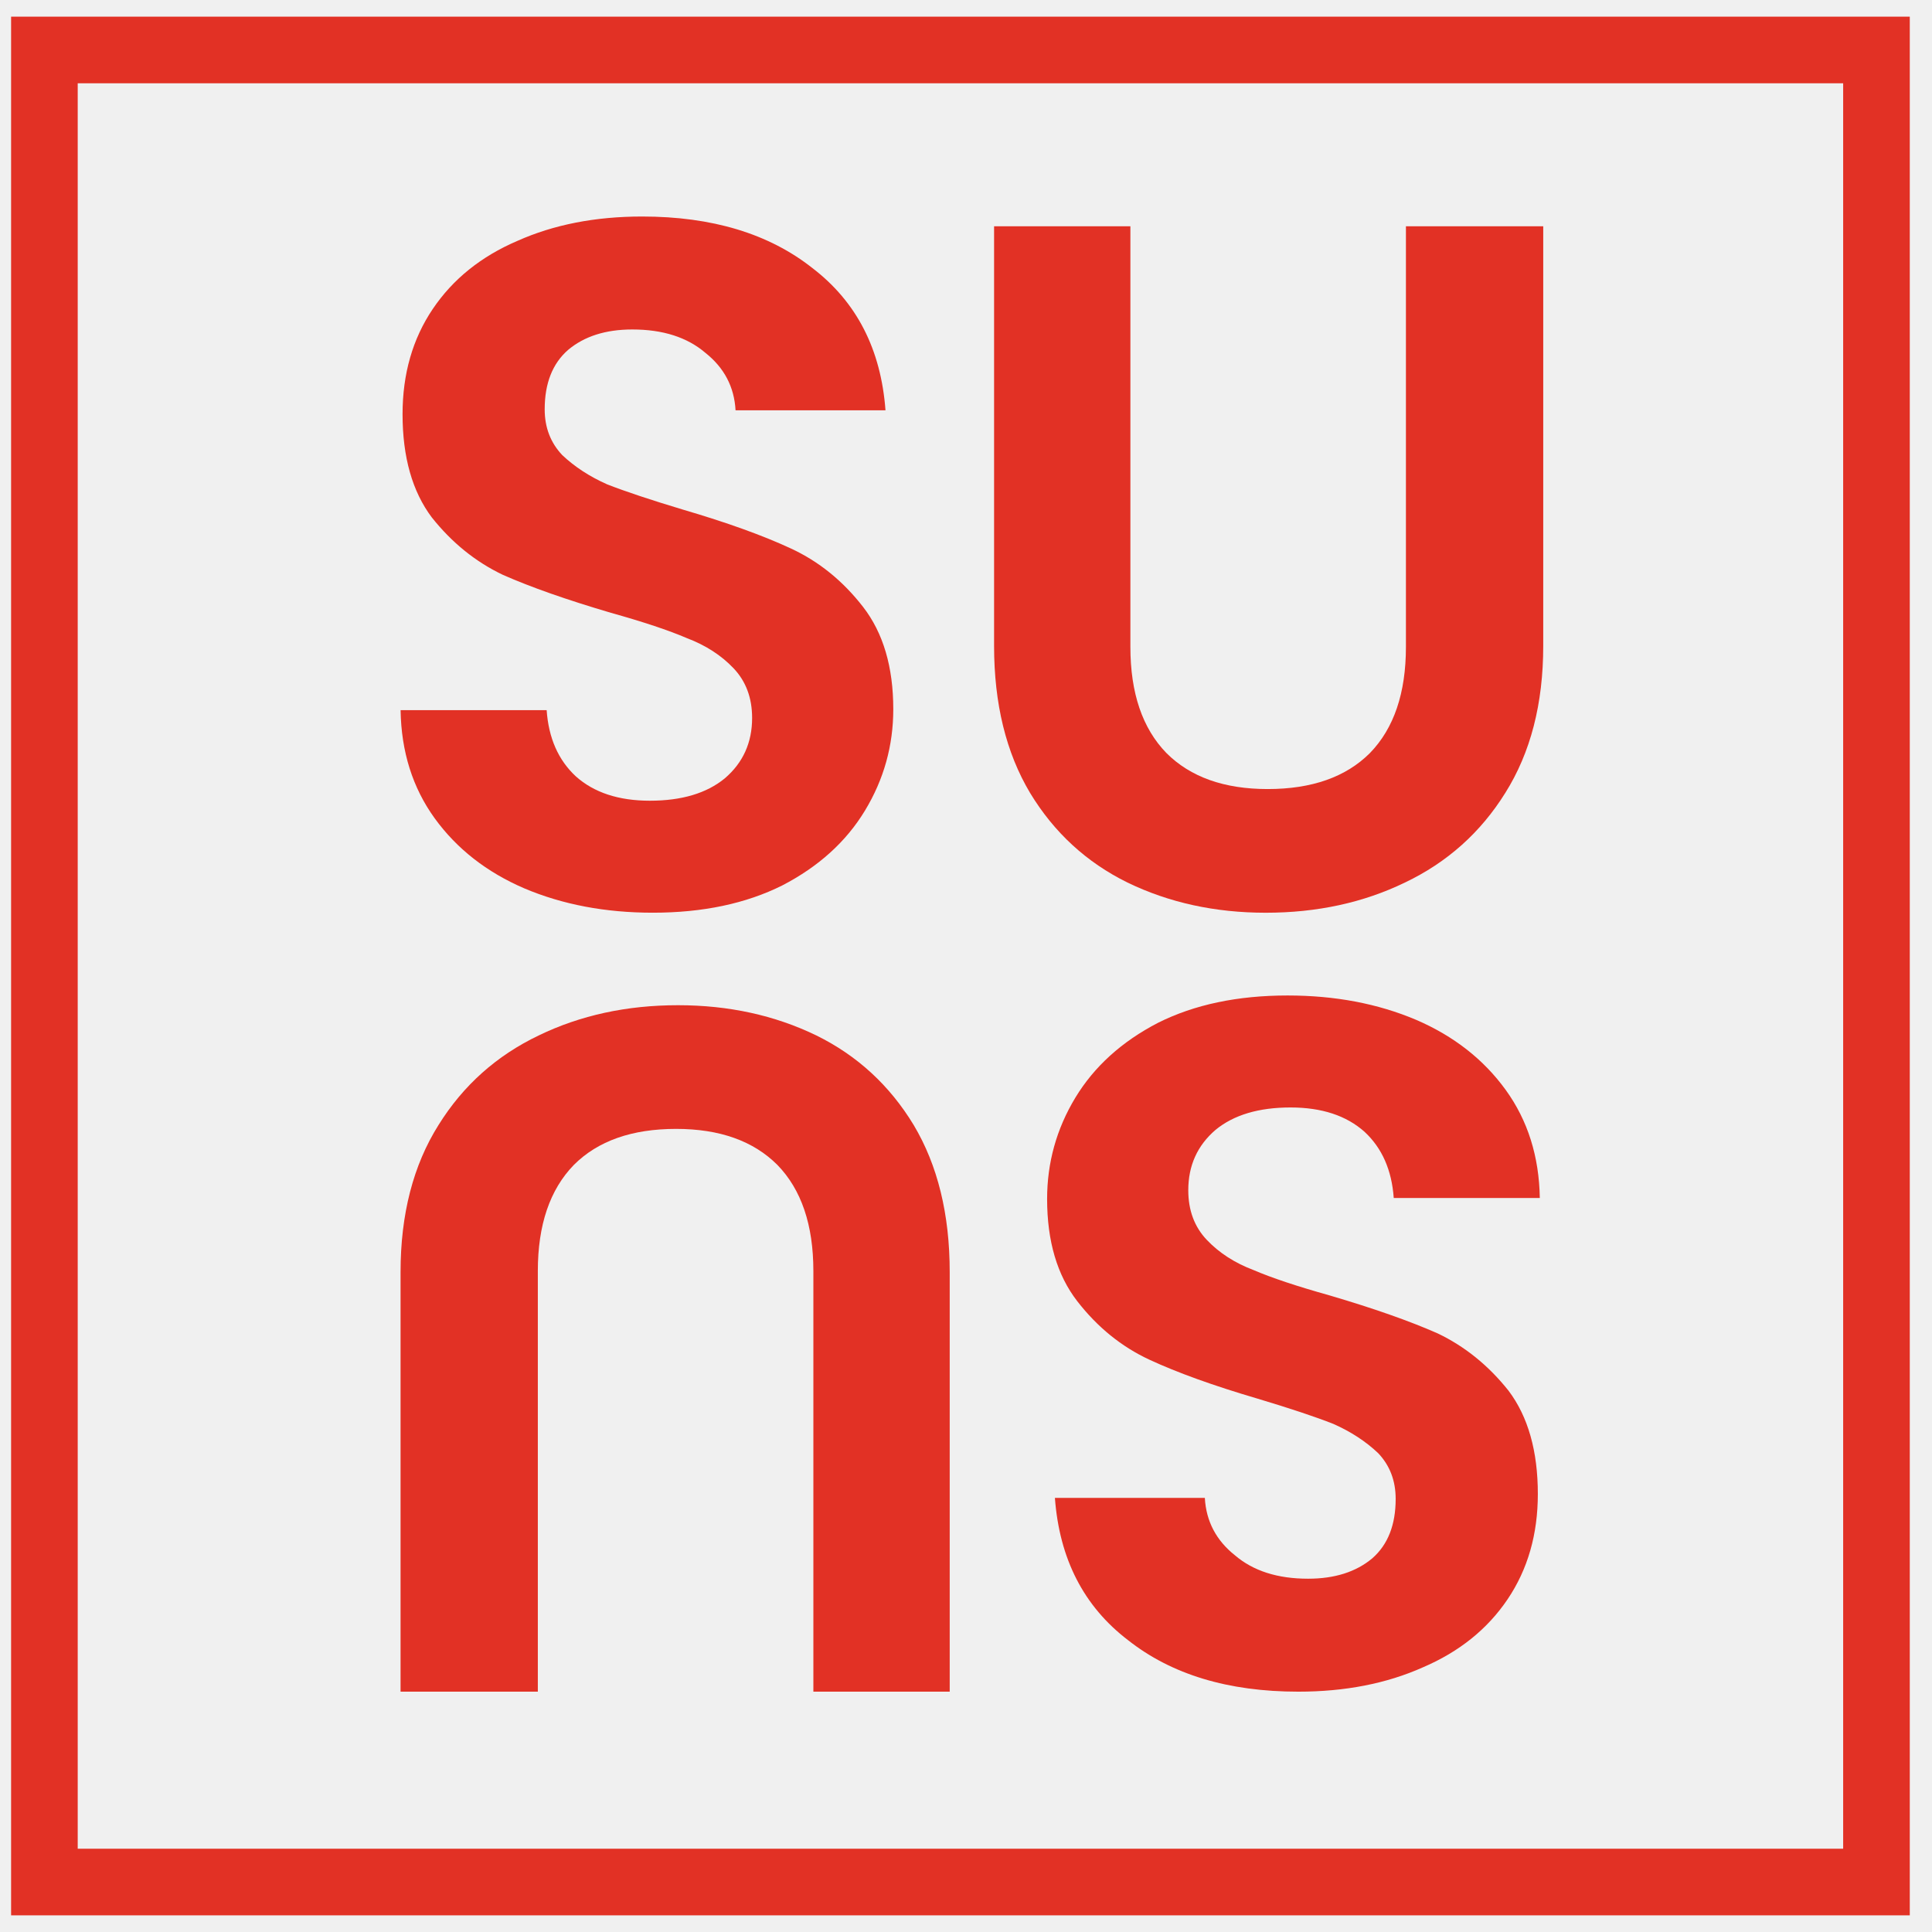
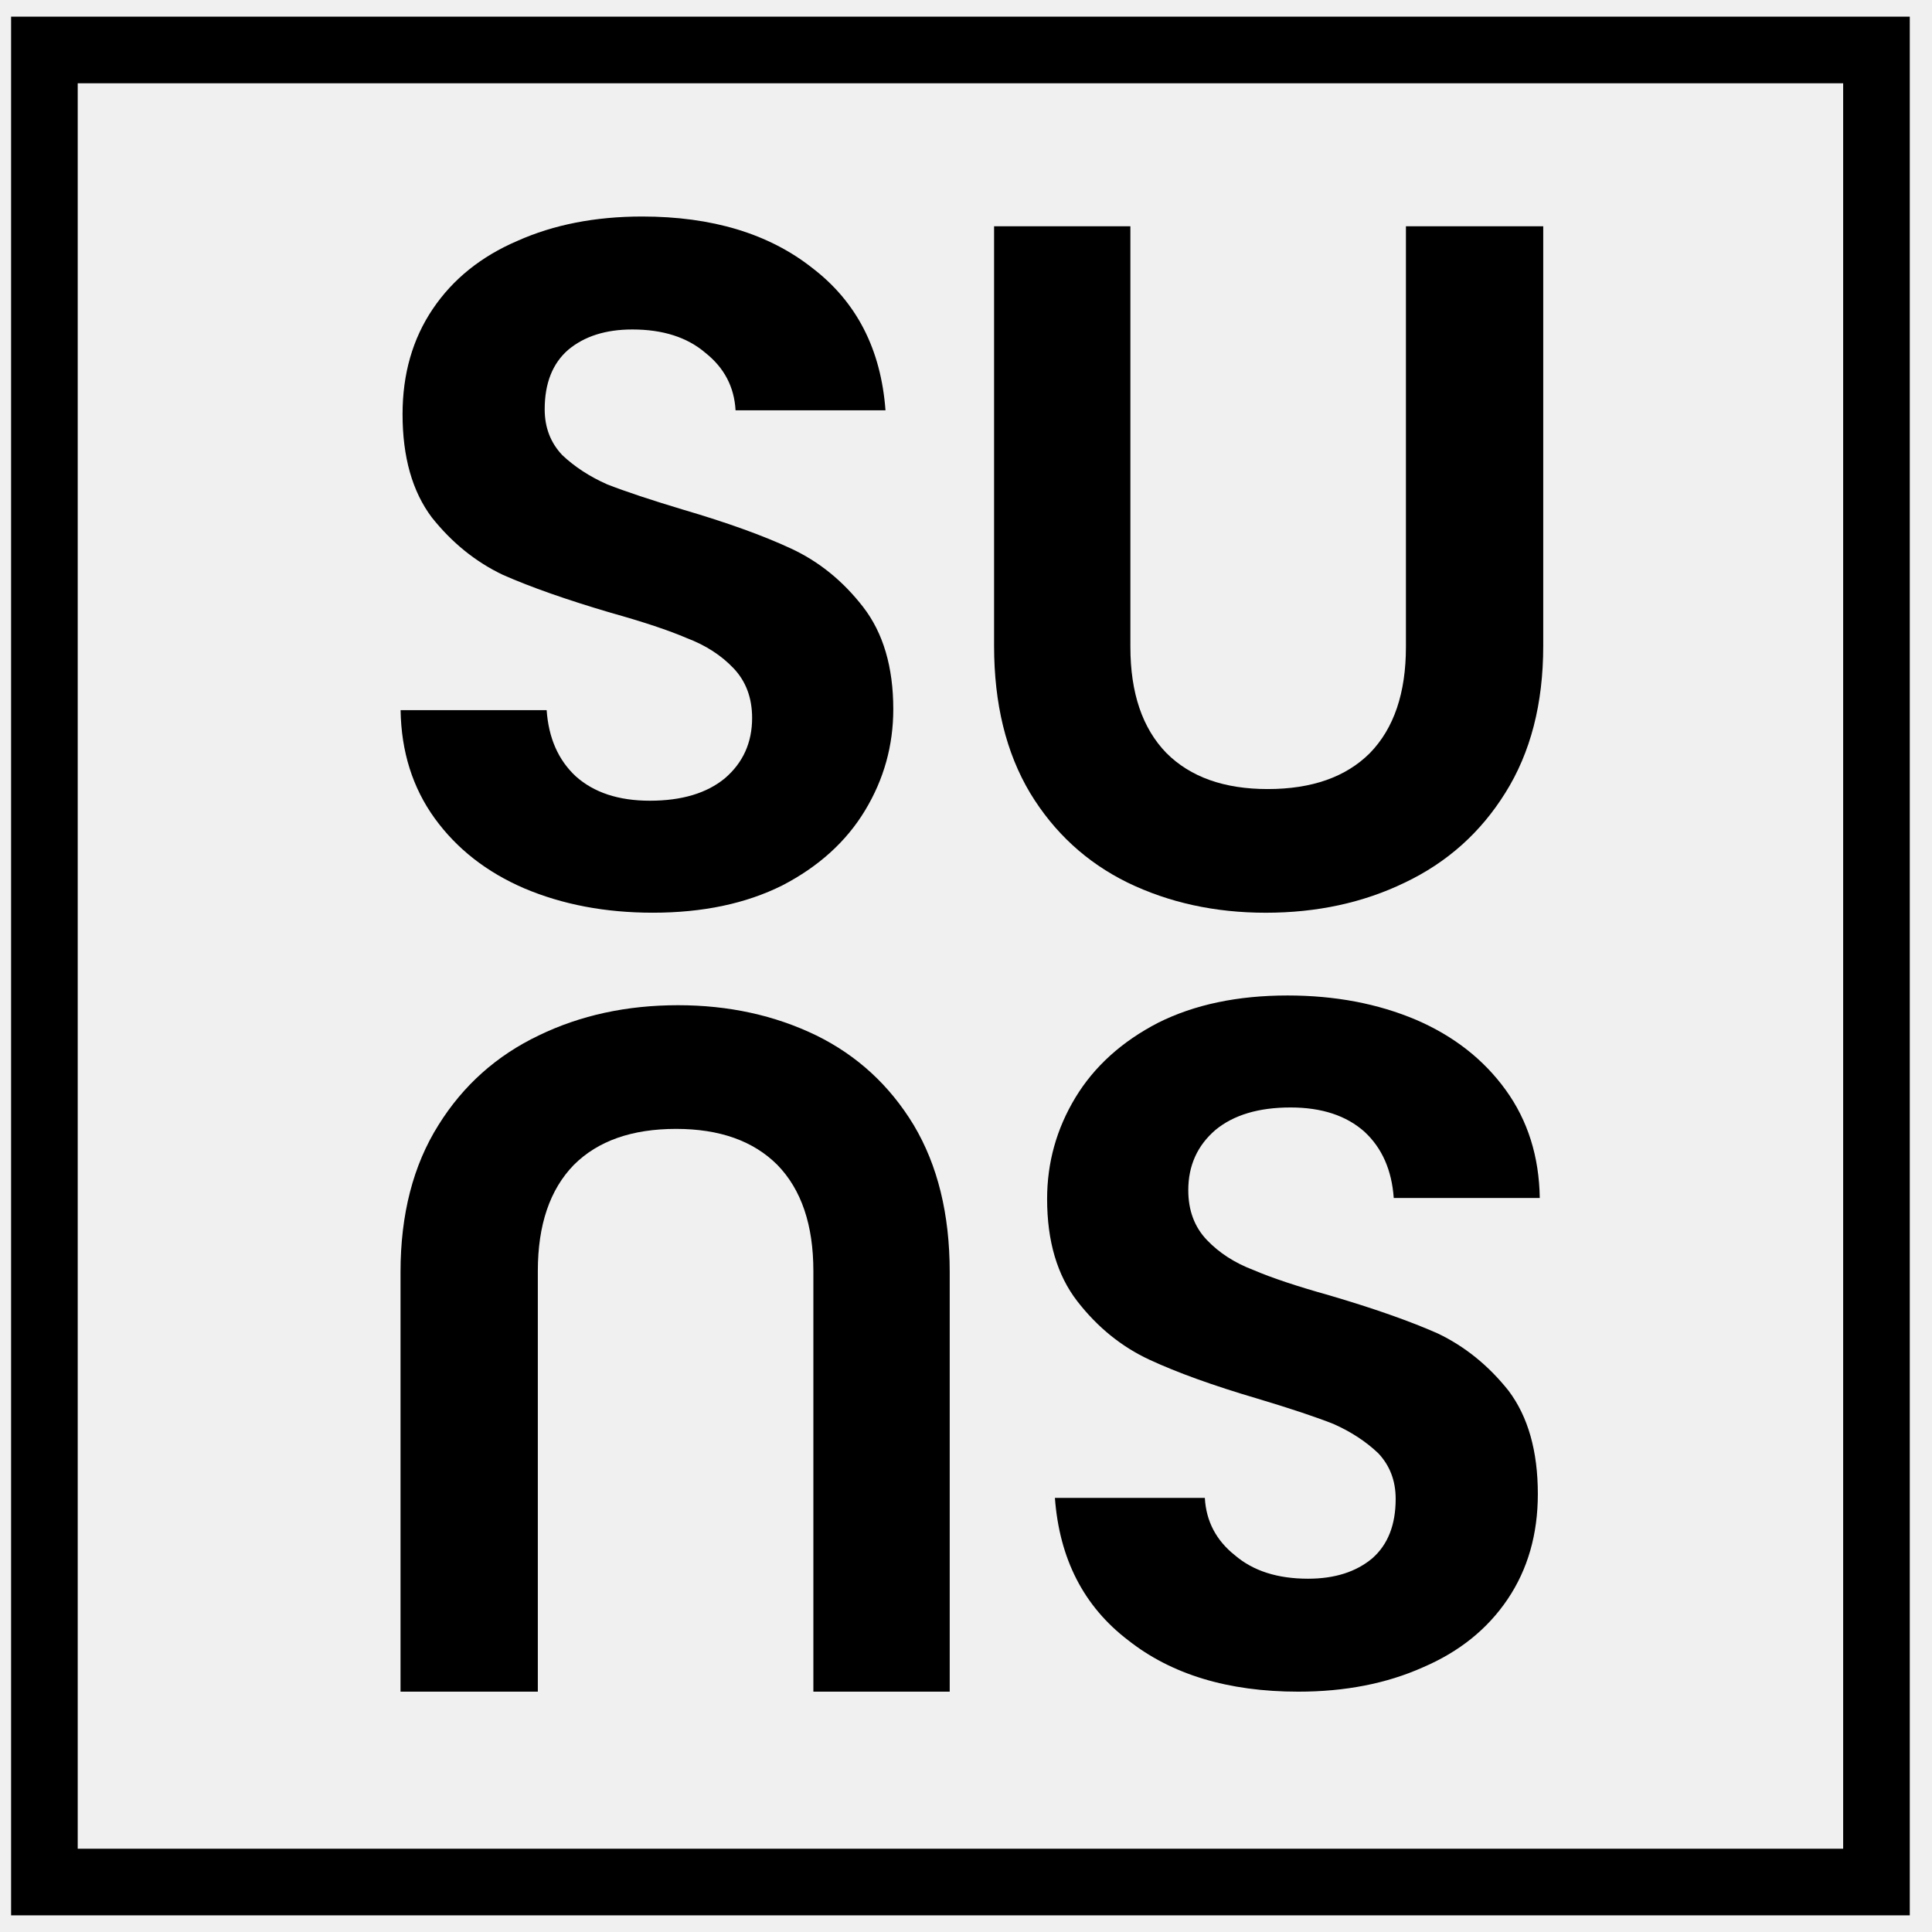
<svg xmlns="http://www.w3.org/2000/svg" width="58" height="58" viewBox="0 0 58 58" fill="none">
-   <path d="M19.597 27.4C18.175 27.4 16.888 27.156 15.739 26.669C14.608 26.182 13.712 25.48 13.049 24.565C12.387 23.649 12.046 22.567 12.026 21.32H16.411C16.469 22.158 16.762 22.82 17.288 23.308C17.834 23.795 18.574 24.038 19.509 24.038C20.464 24.038 21.215 23.814 21.76 23.366C22.306 22.898 22.579 22.294 22.579 21.554C22.579 20.95 22.393 20.453 22.023 20.063C21.653 19.673 21.185 19.371 20.62 19.157C20.075 18.923 19.315 18.67 18.34 18.397C17.015 18.007 15.934 17.627 15.096 17.257C14.277 16.867 13.566 16.292 12.962 15.532C12.377 14.753 12.085 13.72 12.085 12.434C12.085 11.226 12.387 10.173 12.991 9.277C13.595 8.381 14.443 7.698 15.534 7.231C16.625 6.744 17.872 6.5 19.276 6.5C21.38 6.5 23.085 7.016 24.391 8.049C25.716 9.063 26.447 10.485 26.583 12.317H22.082C22.043 11.615 21.741 11.04 21.176 10.592C20.63 10.125 19.899 9.891 18.983 9.891C18.184 9.891 17.541 10.095 17.054 10.505C16.586 10.914 16.352 11.508 16.352 12.288C16.352 12.833 16.528 13.291 16.879 13.662C17.249 14.012 17.697 14.305 18.223 14.539C18.769 14.753 19.529 15.006 20.503 15.299C21.828 15.688 22.91 16.078 23.748 16.468C24.586 16.857 25.307 17.442 25.911 18.221C26.515 19.001 26.817 20.024 26.817 21.291C26.817 22.382 26.535 23.395 25.969 24.331C25.404 25.266 24.576 26.016 23.485 26.581C22.393 27.127 21.098 27.4 19.597 27.4Z" fill="#E23125" />
-   <path d="M33.935 6.793V19.421C33.935 20.804 34.296 21.866 35.017 22.607C35.738 23.328 36.751 23.688 38.057 23.688C39.382 23.688 40.405 23.328 41.126 22.607C41.847 21.866 42.207 20.804 42.207 19.421V6.793H46.329V19.391C46.329 21.126 45.949 22.597 45.189 23.805C44.448 24.994 43.445 25.89 42.178 26.494C40.931 27.099 39.538 27.401 37.998 27.401C36.478 27.401 35.095 27.099 33.847 26.494C32.62 25.89 31.645 24.994 30.924 23.805C30.203 22.597 29.843 21.126 29.843 19.391V6.793H33.935Z" fill="#E23125" />
-   <path d="M38.655 29.885C40.077 29.885 41.364 30.129 42.513 30.616C43.644 31.103 44.54 31.805 45.203 32.721C45.865 33.636 46.206 34.718 46.226 35.965H41.841C41.782 35.127 41.49 34.465 40.964 33.977C40.418 33.49 39.678 33.247 38.742 33.247C37.788 33.247 37.037 33.471 36.492 33.919C35.946 34.387 35.673 34.991 35.673 35.731C35.673 36.335 35.858 36.832 36.229 37.222C36.599 37.612 37.067 37.914 37.632 38.128C38.177 38.362 38.937 38.615 39.912 38.888C41.237 39.278 42.318 39.658 43.156 40.028C43.975 40.418 44.686 40.993 45.29 41.753C45.875 42.532 46.167 43.565 46.167 44.851C46.167 46.059 45.865 47.112 45.261 48.008C44.657 48.905 43.809 49.587 42.718 50.054C41.627 50.542 40.379 50.785 38.976 50.785C36.872 50.785 35.167 50.269 33.861 49.236C32.536 48.223 31.805 46.8 31.669 44.968H36.17C36.209 45.67 36.511 46.245 37.076 46.693C37.622 47.16 38.353 47.394 39.269 47.394C40.068 47.394 40.711 47.19 41.198 46.781C41.666 46.371 41.899 45.777 41.899 44.998C41.899 44.452 41.724 43.994 41.373 43.624C41.003 43.273 40.555 42.98 40.029 42.747C39.483 42.532 38.723 42.279 37.749 41.987C36.423 41.597 35.342 41.207 34.504 40.818C33.666 40.428 32.945 39.843 32.341 39.064C31.737 38.284 31.435 37.261 31.435 35.994C31.435 34.903 31.717 33.89 32.282 32.954C32.848 32.019 33.676 31.269 34.767 30.704C35.858 30.158 37.154 29.885 38.655 29.885Z" fill="#E23125" />
-   <path d="M24.418 50.785V38.157C24.418 36.774 24.058 35.712 23.337 34.971C22.616 34.25 21.602 33.89 20.297 33.89C18.972 33.89 17.949 34.25 17.228 34.971C16.507 35.712 16.146 36.774 16.146 38.157V50.785H12.025V38.187C12.025 36.452 12.405 34.981 13.165 33.773C13.905 32.584 14.909 31.688 16.175 31.084C17.422 30.48 18.816 30.177 20.355 30.177C21.875 30.177 23.259 30.48 24.506 31.084C25.734 31.688 26.708 32.584 27.429 33.773C28.15 34.981 28.511 36.452 28.511 38.187V50.785H24.418Z" fill="#E23125" />
-   <rect x="1.333" y="1.5" width="55" height="55" stroke="#E23125" stroke-width="2" />
+   <g clip-path="url(#clip0_104_60)">
+     <path d="M19.597 27.4C18.175 27.4 16.888 27.156 15.739 26.669C14.608 26.182 13.712 25.48 13.049 24.565C12.387 23.649 12.046 22.567 12.026 21.32H16.411C16.469 22.158 16.762 22.82 17.288 23.308C17.834 23.795 18.574 24.038 19.509 24.038C20.464 24.038 21.215 23.814 21.76 23.366C22.306 22.898 22.579 22.294 22.579 21.554C22.579 20.95 22.393 20.453 22.023 20.063C21.653 19.673 21.185 19.371 20.62 19.157C20.075 18.923 19.315 18.67 18.34 18.397C17.015 18.007 15.934 17.627 15.096 17.257C14.277 16.867 13.566 16.292 12.962 15.532C12.377 14.753 12.085 13.72 12.085 12.434C12.085 11.226 12.387 10.173 12.991 9.277C13.595 8.381 14.443 7.698 15.534 7.231C16.625 6.744 17.872 6.5 19.276 6.5C21.38 6.5 23.085 7.016 24.391 8.049C25.716 9.063 26.447 10.485 26.583 12.317H22.082C22.043 11.615 21.741 11.04 21.176 10.592C20.63 10.125 19.899 9.891 18.983 9.891C18.184 9.891 17.541 10.095 17.054 10.505C16.586 10.914 16.352 11.508 16.352 12.288C16.352 12.833 16.528 13.291 16.879 13.662C17.249 14.012 17.697 14.305 18.223 14.539C18.769 14.753 19.529 15.006 20.503 15.299C21.828 15.688 22.91 16.078 23.748 16.468C24.586 16.857 25.307 17.442 25.911 18.221C26.515 19.001 26.817 20.024 26.817 21.291C26.817 22.382 26.535 23.395 25.969 24.331C25.404 25.266 24.576 26.016 23.485 26.581C22.393 27.127 21.098 27.4 19.597 27.4Z" fill="black" />
+     <path d="M33.935 6.793V19.421C33.935 20.804 34.296 21.866 35.017 22.607C35.738 23.328 36.751 23.688 38.057 23.688C39.382 23.688 40.405 23.328 41.126 22.607C41.847 21.866 42.207 20.804 42.207 19.421V6.793H46.329V19.391C46.329 21.126 45.949 22.597 45.189 23.805C44.448 24.994 43.445 25.89 42.178 26.494C40.931 27.099 39.538 27.401 37.998 27.401C36.478 27.401 35.095 27.099 33.847 26.494C32.62 25.89 31.645 24.994 30.924 23.805C30.203 22.597 29.843 21.126 29.843 19.391V6.793H33.935Z" fill="black" />
+     <path d="M38.655 29.885C40.077 29.885 41.363 30.129 42.513 30.616C43.643 31.103 44.54 31.805 45.202 32.721C45.865 33.636 46.206 34.718 46.225 35.965H41.841C41.782 35.127 41.49 34.465 40.964 33.977C40.418 33.49 39.678 33.247 38.742 33.247C37.787 33.247 37.037 33.471 36.492 33.919C35.946 34.387 35.673 34.991 35.673 35.731C35.673 36.335 35.858 36.832 36.228 37.222C36.599 37.612 37.066 37.914 37.632 38.128C38.177 38.362 38.937 38.615 39.911 38.888C41.237 39.278 42.318 39.658 43.156 40.028C43.975 40.418 44.686 40.993 45.29 41.753C45.875 42.532 46.167 43.565 46.167 44.851C46.167 46.059 45.865 47.112 45.261 48.008C44.657 48.905 43.809 49.587 42.718 50.054C41.626 50.542 40.379 50.785 38.976 50.785C36.871 50.785 35.166 50.269 33.861 49.236C32.536 48.223 31.805 46.8 31.669 44.968H36.17C36.209 45.67 36.511 46.245 37.076 46.693C37.622 47.16 38.353 47.394 39.269 47.394C40.067 47.394 40.711 47.19 41.198 46.781C41.665 46.371 41.899 45.777 41.899 44.998C41.899 44.452 41.724 43.994 41.373 43.624C41.003 43.273 40.555 42.98 40.029 42.747C39.483 42.532 38.723 42.279 37.748 41.987C36.423 41.597 35.342 41.207 34.504 40.818C33.666 40.428 32.945 39.843 32.341 39.064C31.737 38.284 31.435 37.261 31.435 35.994C31.435 34.903 31.717 33.89 32.282 32.954C32.847 32.019 33.676 31.269 34.767 30.704C35.858 30.158 37.154 29.885 38.655 29.885Z" fill="black" />
+     <path d="M24.418 50.785V38.157C24.418 36.774 24.058 35.712 23.337 34.971C22.616 34.25 21.602 33.89 20.297 33.89C18.972 33.89 17.948 34.25 17.227 34.971C16.506 35.712 16.146 36.774 16.146 38.157V50.785H12.024V38.187C12.024 36.452 12.404 34.981 13.164 33.773C13.905 32.584 14.909 31.688 16.175 31.084C17.422 30.48 18.816 30.177 20.355 30.177C21.875 30.177 23.259 30.48 24.506 31.084C25.734 31.688 26.708 32.584 27.429 33.773C28.15 34.981 28.511 36.452 28.511 38.187V50.785H24.418Z" fill="black" />
+     <path d="M56.333 1.5H1.333V56.5H56.333V1.5Z" stroke="black" stroke-width="2" />
+   </g>
+   <defs>
+     <clipPath id="clip0_104_60">
+       <rect width="58" height="58" fill="white" />
+     </clipPath>
+   </defs>
</svg>
